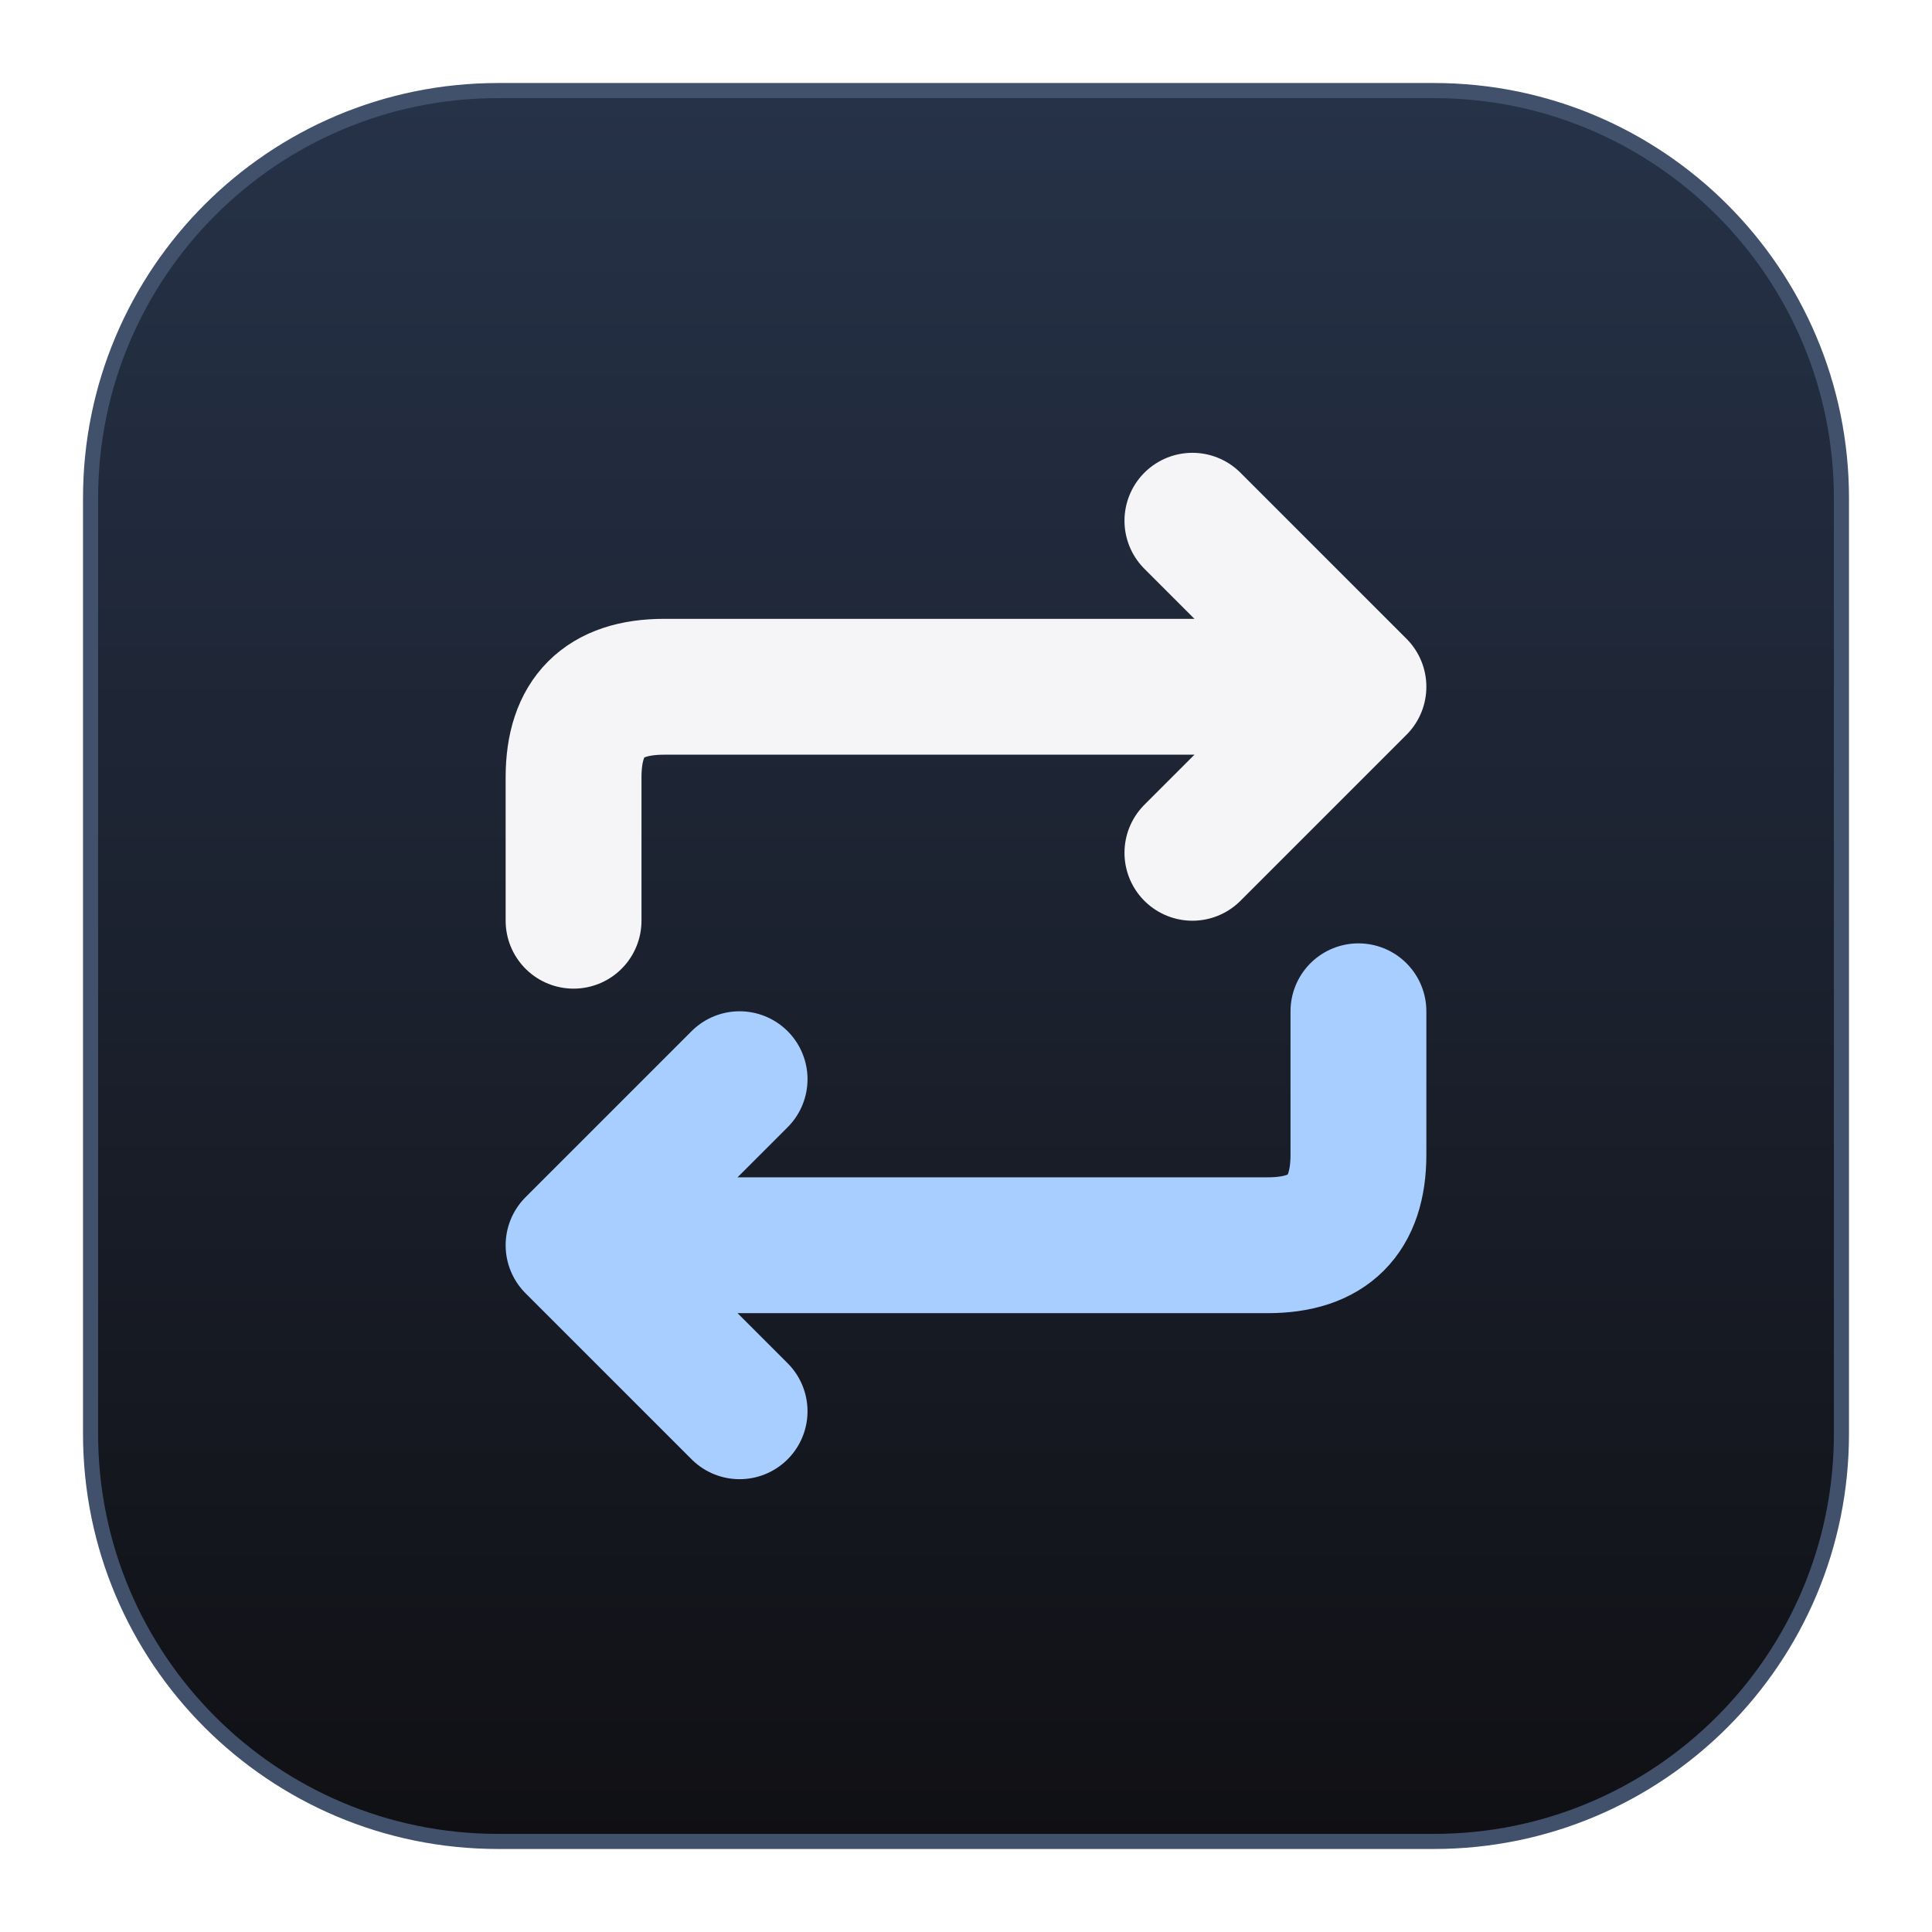
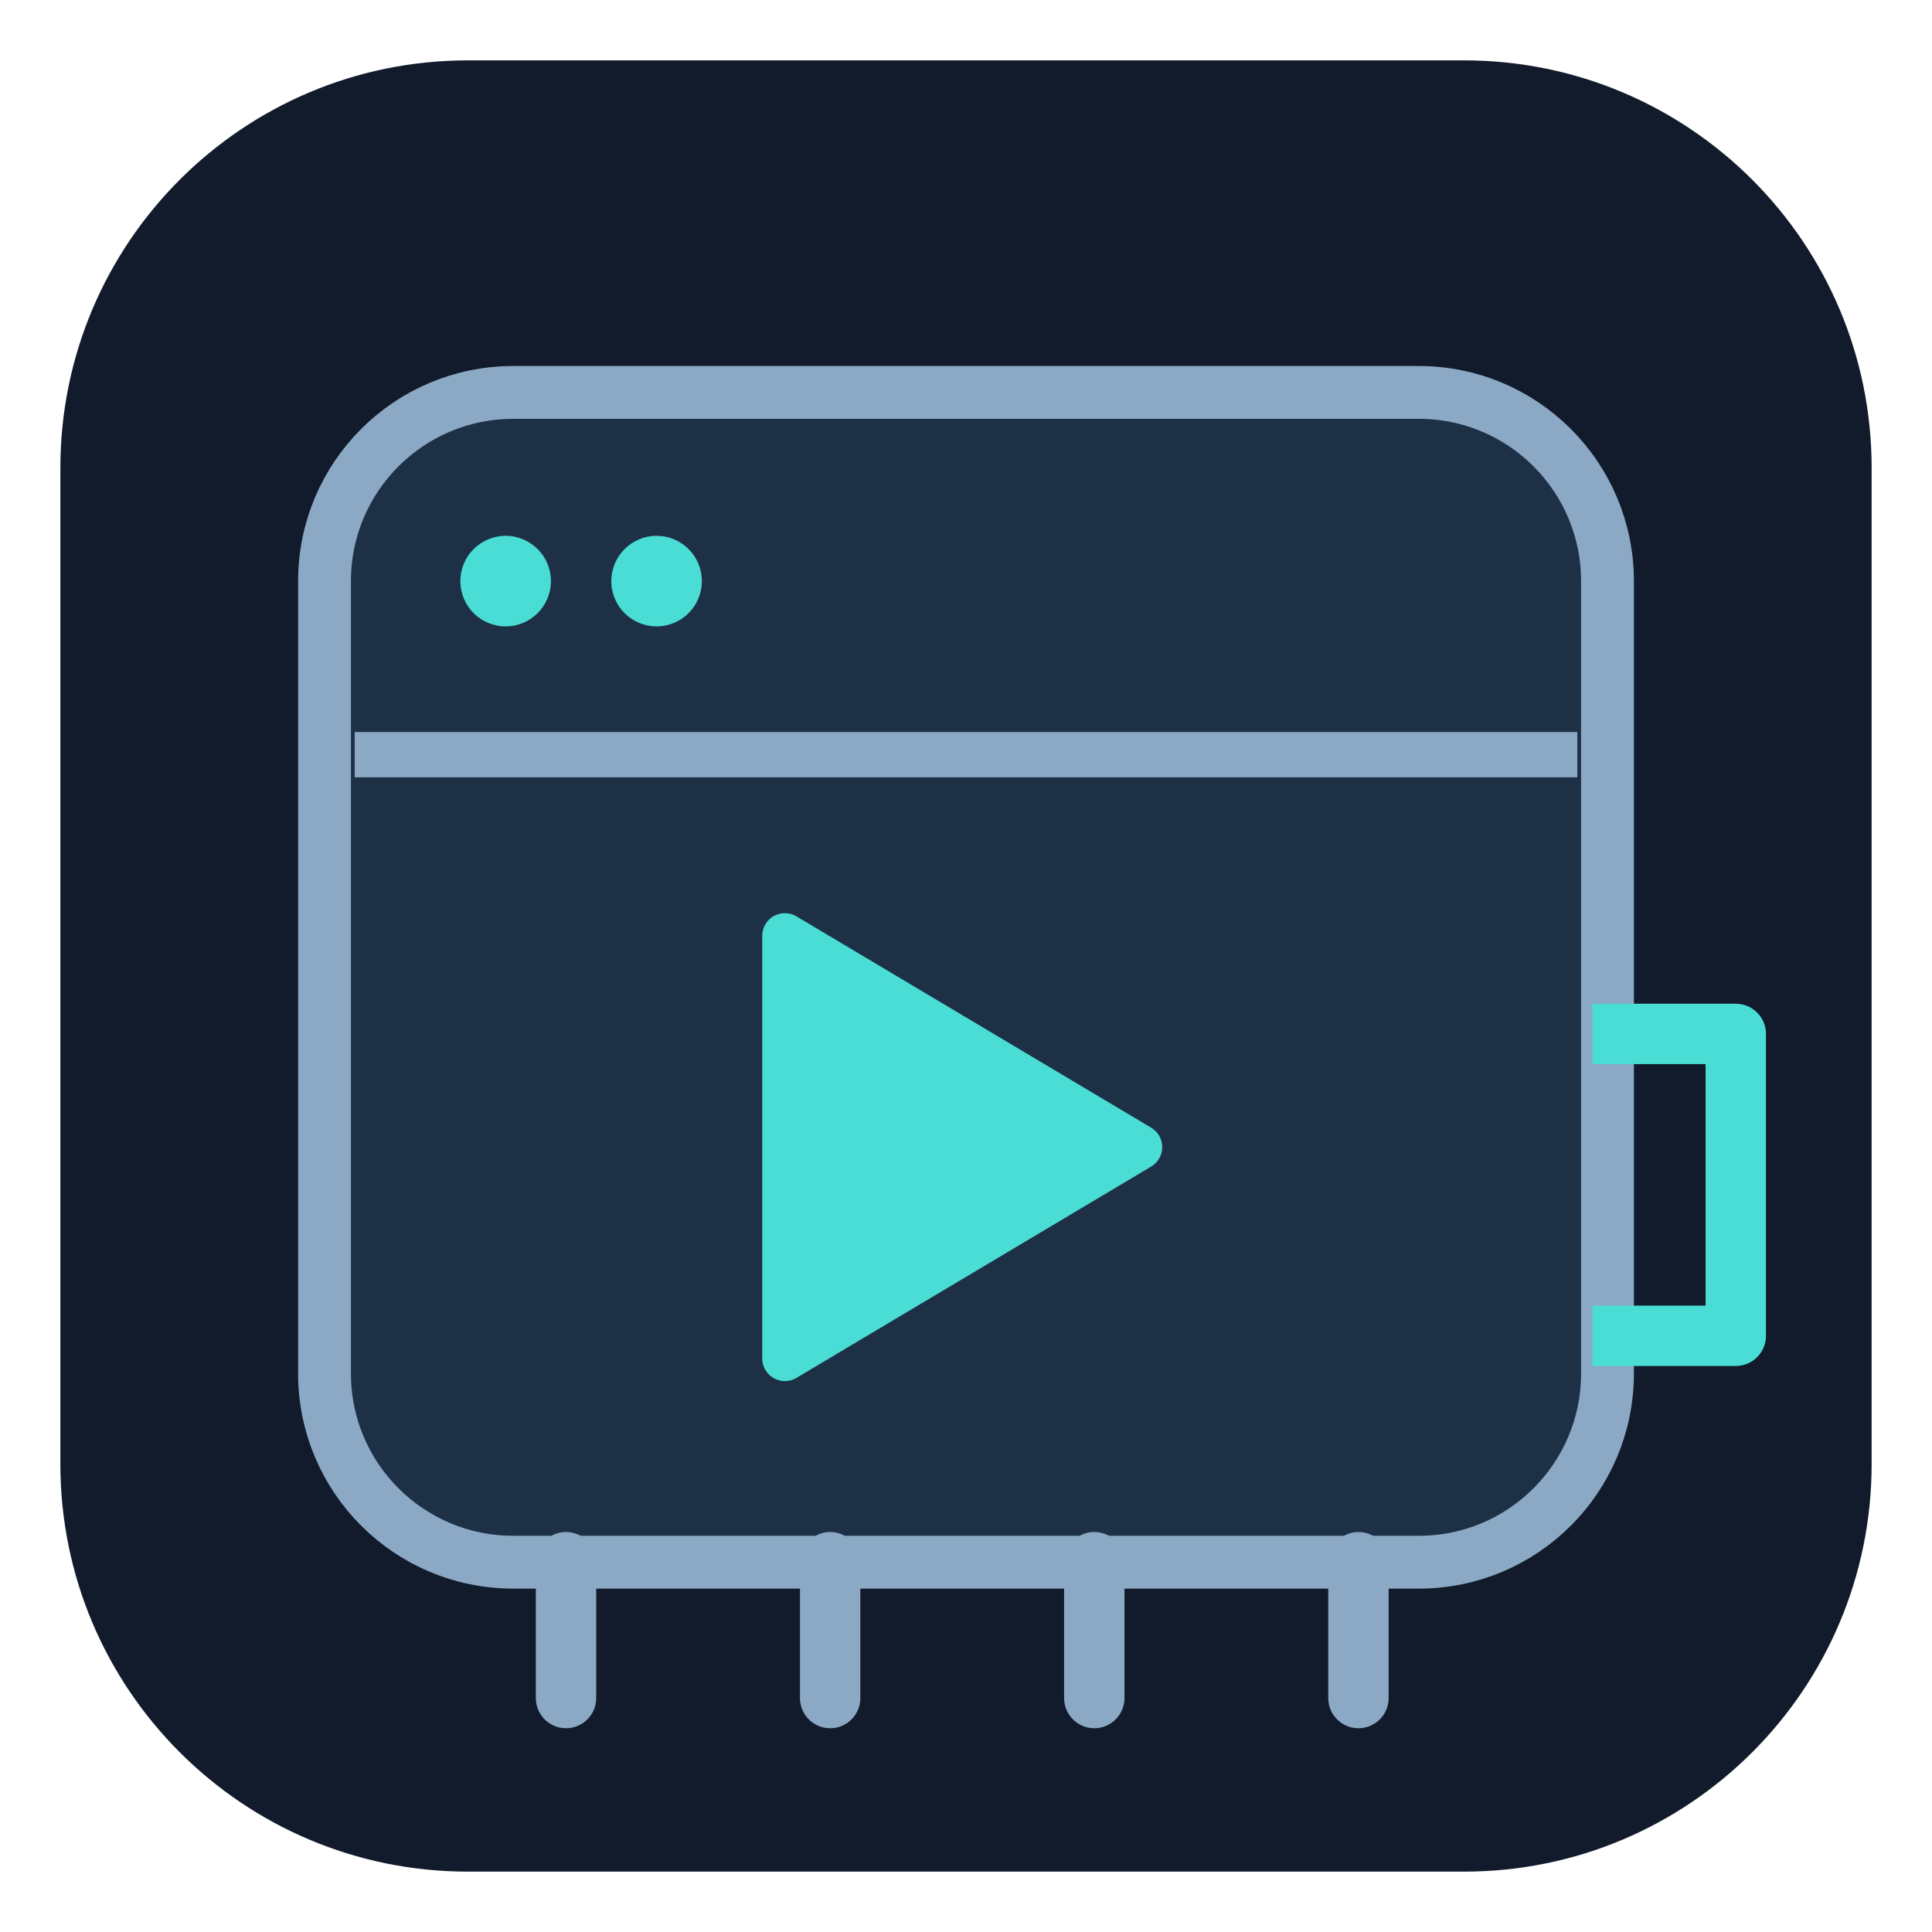
- <svg xmlns="http://www.w3.org/2000/svg" width="512" height="512" viewBox="0 0 512 512">
-   <defs>
-     <linearGradient id="tile" x1="0" y1="0" x2="0" y2="1">
-       <stop offset="0" stop-color="#263248" />
-       <stop offset="1" stop-color="#101014" />
-     </linearGradient>
-   </defs>
-   <rect x="24" y="24" width="464" height="464" rx="108" fill="url(#tile)" stroke="#42516b" stroke-width="4" />
-   <g fill="none" stroke-width="36" stroke-linecap="round" stroke-linejoin="round">
-     <path d="M152 244 V206 Q152 182 176 182 H360 M316 138 L360 182 L316 226" stroke="#f5f5f7" />
-     <path d="M360 268 V306 Q360 330 336 330 H152 M196 286 L152 330 L196 374" stroke="#a8ceff" />
+ <svg xmlns="http://www.w3.org/2000/svg" viewBox="0 0 256 256">
+   <rect x="8" y="8" width="240" height="240" rx="54" fill="#111b2b" />
+   <rect x="43" y="52" width="170" height="155" rx="25" fill="#1d3046" stroke="#8ba9c5" stroke-width="7" />
+   <path d="M47 100H209" stroke="#8ba9c5" stroke-width="6" />
+   <g fill="#4addd5">
+     <circle cx="67" cy="77" r="6" />
+     <circle cx="87" cy="77" r="6" />
  </g>
+   <path d="M104 124L104 180L151 152Z" fill="#4addd5" stroke="#4addd5" stroke-linejoin="round" stroke-width="6" />
+   <path d="M211 137H230V177H211" fill="none" stroke="#4addd5" stroke-width="8" stroke-linejoin="round" />
+   <path d="M75 207V225M110 207V225M145 207V225M180 207V225" stroke="#8ba9c5" stroke-width="8" stroke-linecap="round" />
</svg>
